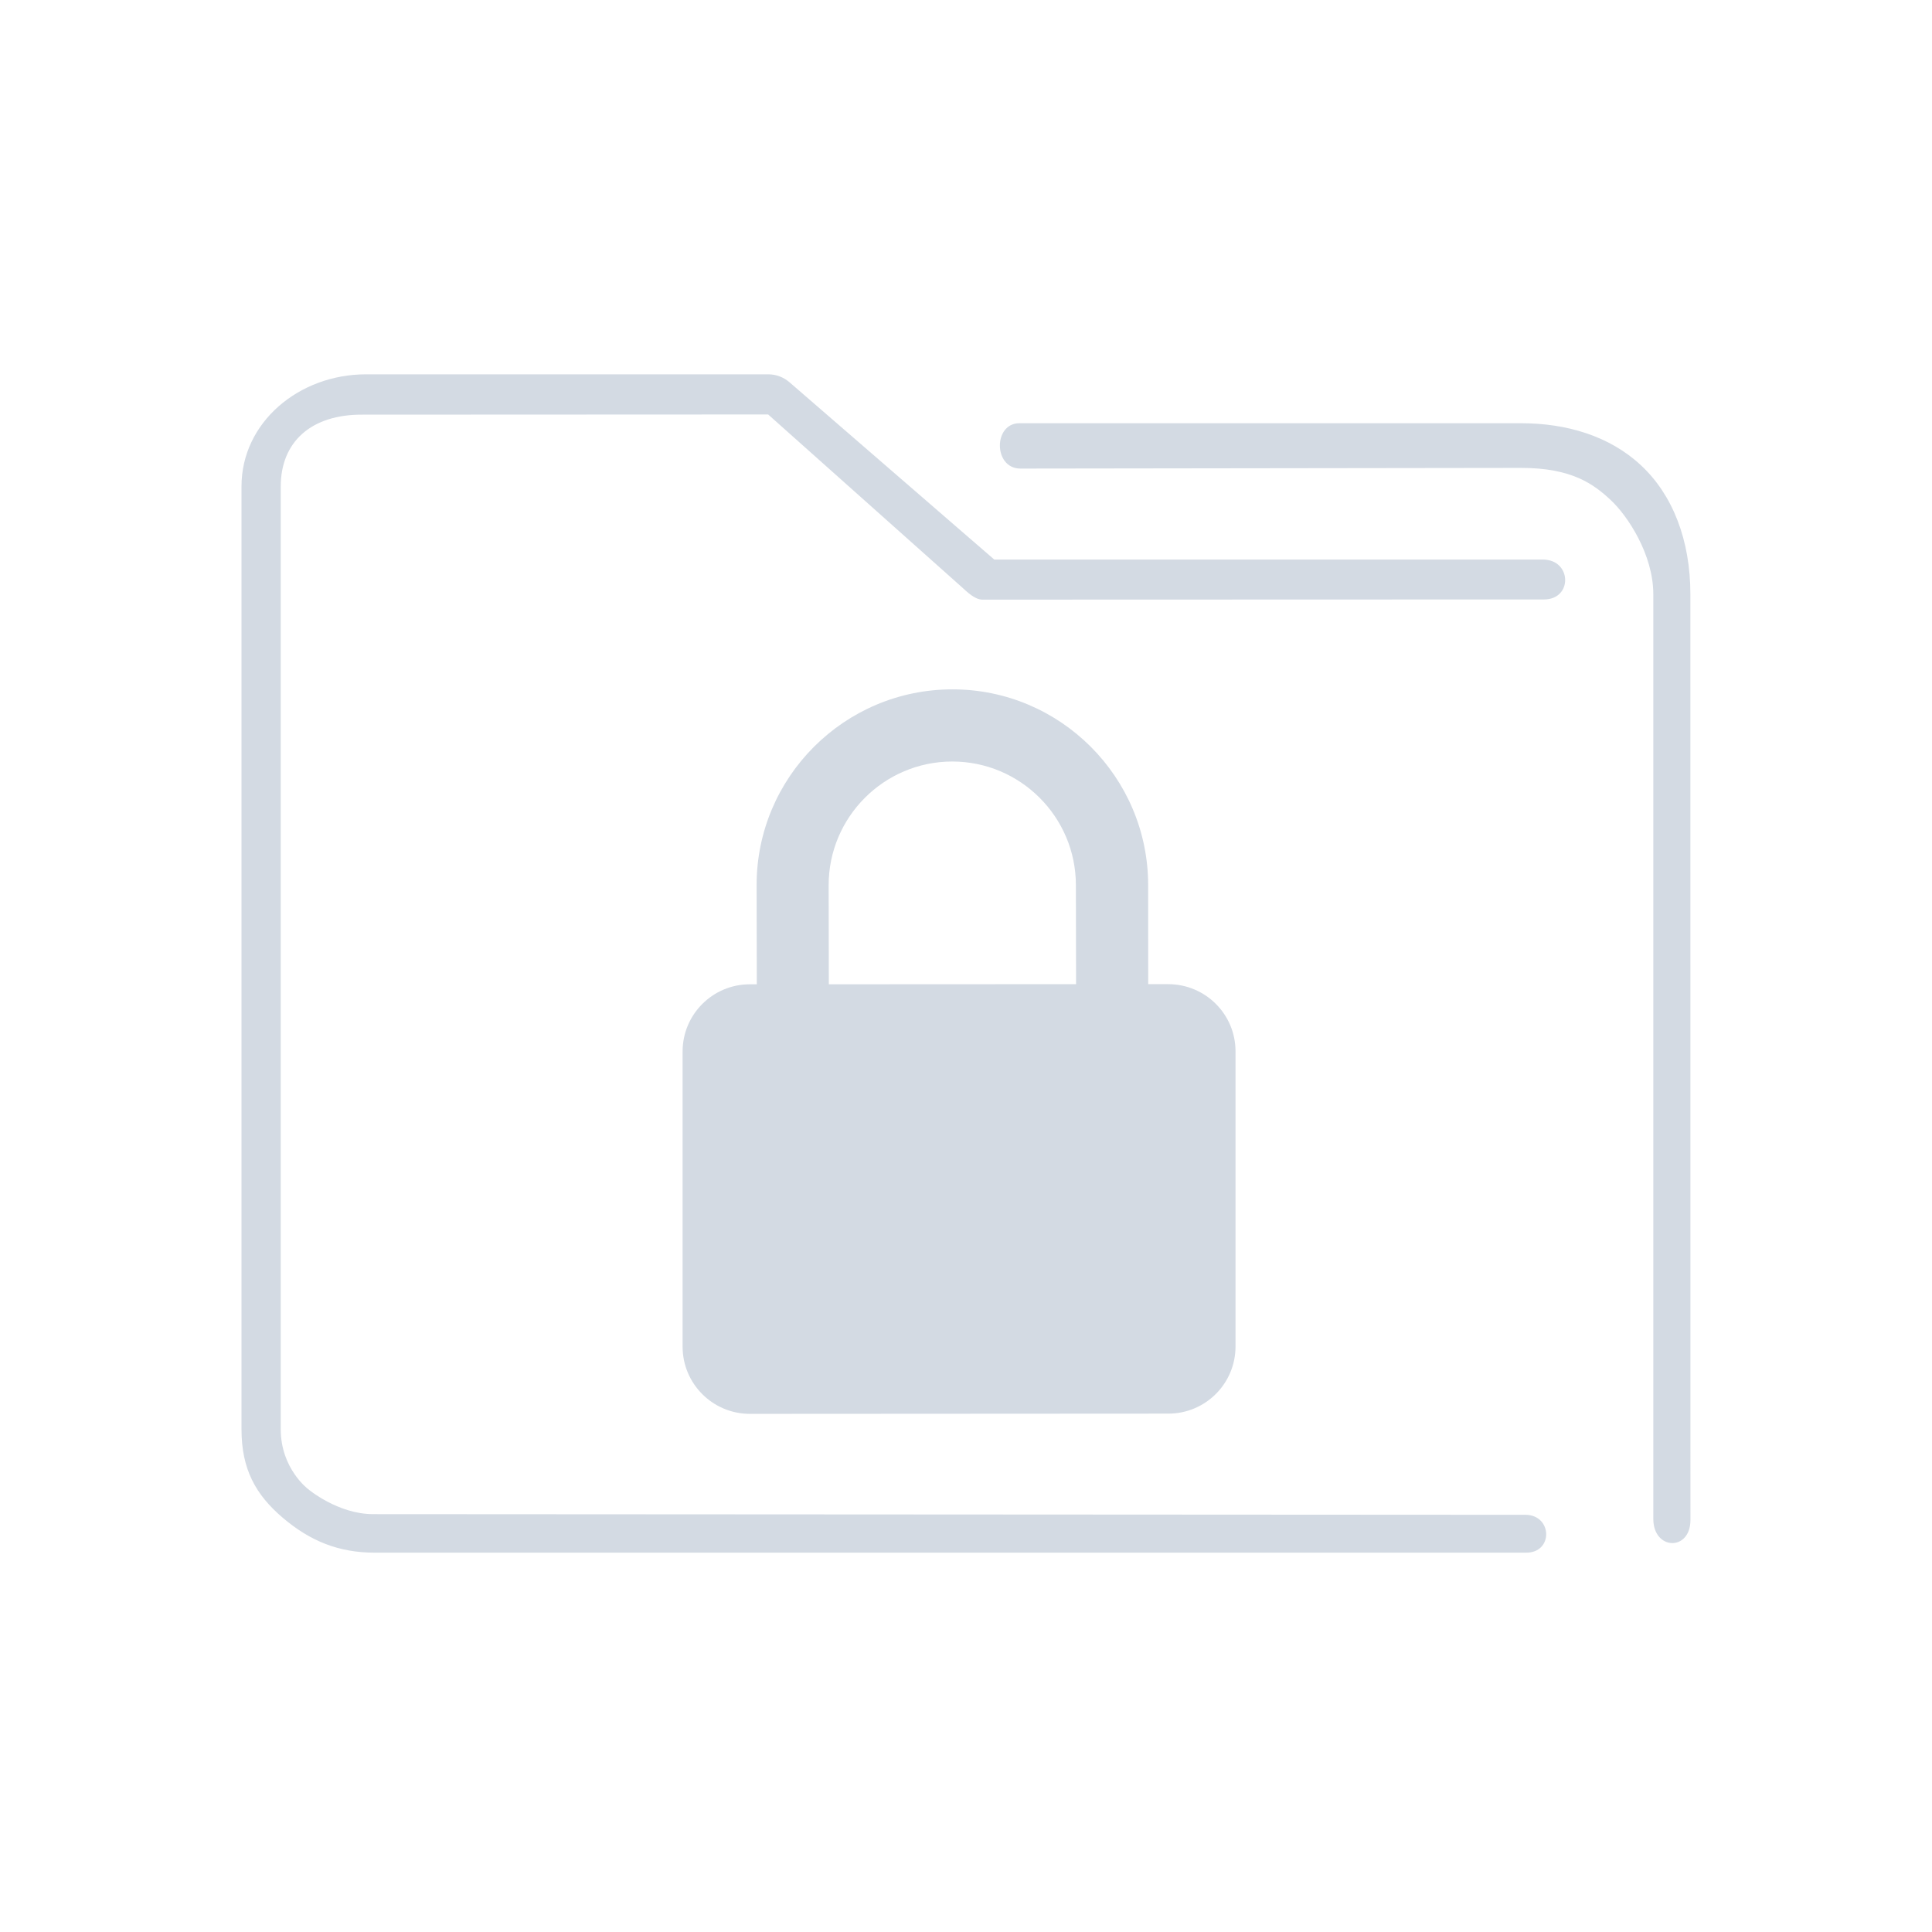
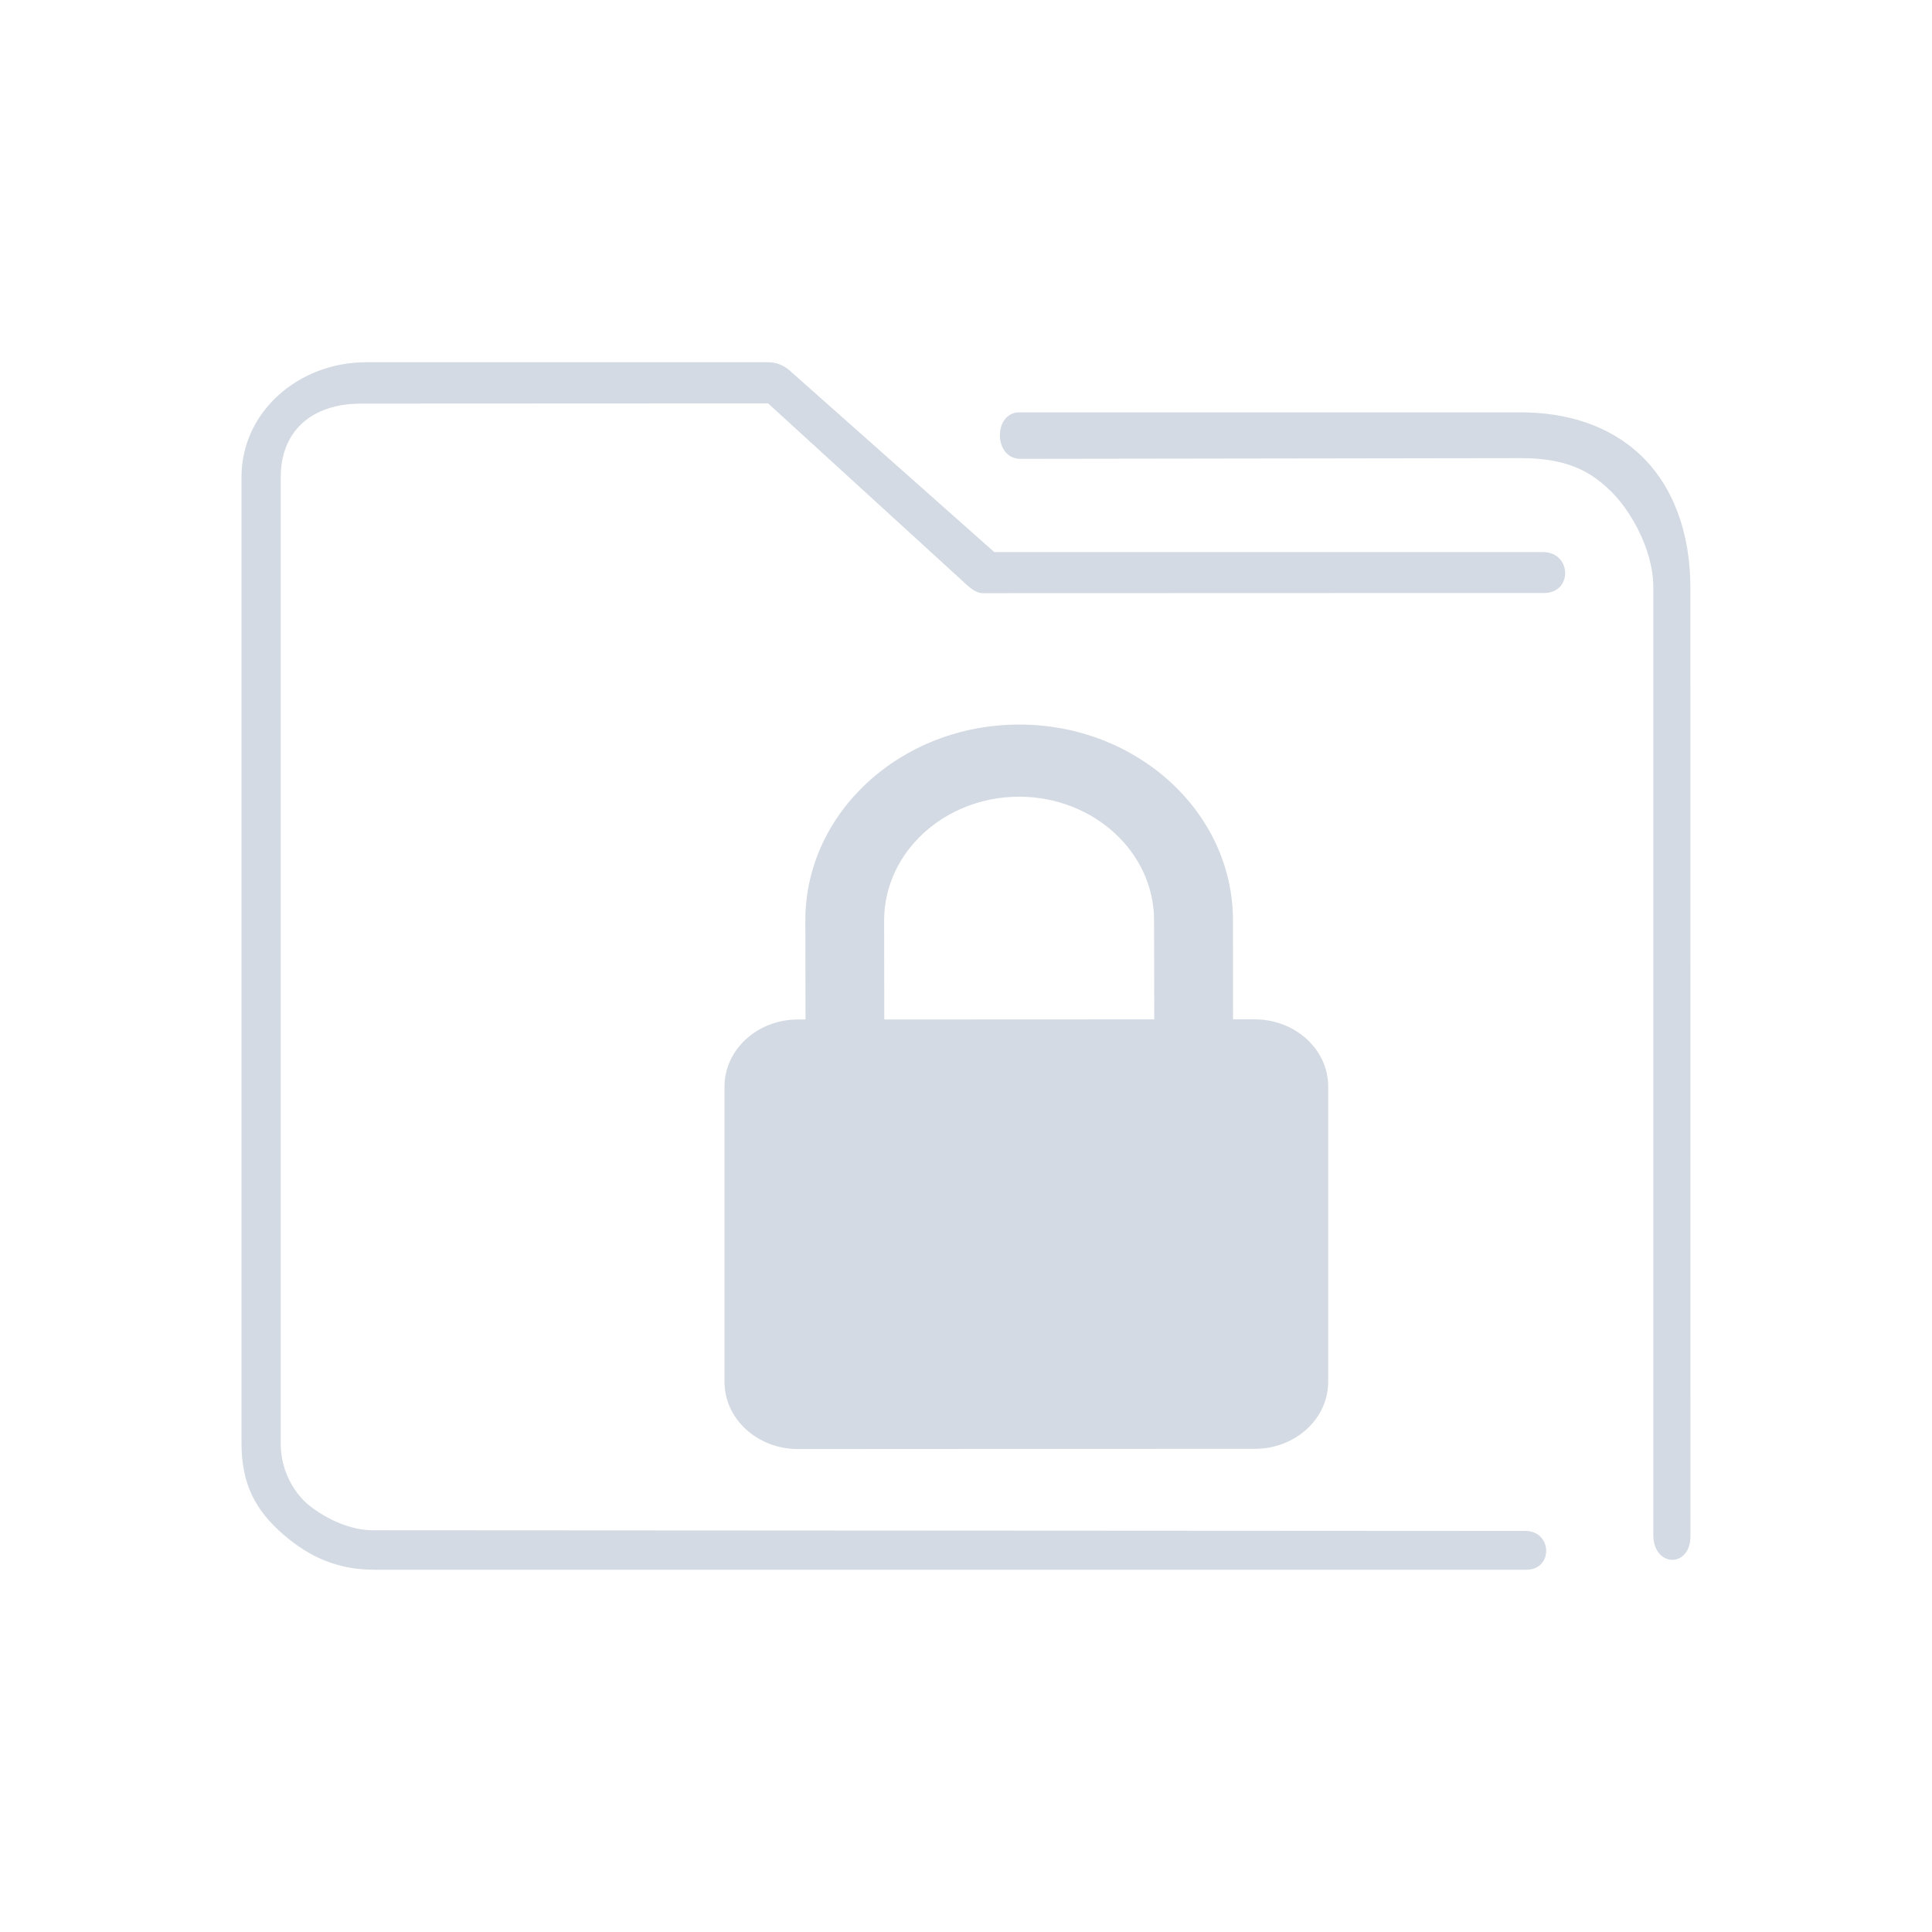
<svg xmlns="http://www.w3.org/2000/svg" width="32" height="32" version="1.1" id="svg12">
  <defs id="defs16" />
-   <g id="g899">
+   <g id="plasmavault">
    <rect style="opacity:0.001" width="32" height="32" x="0" y="0" id="rect7" />
-     <path style="color:#000000;font-style:normal;font-variant:normal;font-weight:normal;font-stretch:normal;font-size:medium;line-height:normal;font-family:Sans;-inkscape-font-specification:Sans;text-indent:0;text-align:start;text-decoration:none;text-decoration-line:none;letter-spacing:normal;word-spacing:normal;text-transform:none;writing-mode:lr-tb;direction:ltr;baseline-shift:baseline;text-anchor:start;display:inline;overflow:visible;visibility:visible;fill:#d3dae3;fill-opacity:1;fill-rule:nonzero;stroke:none;stroke-width:1.103;marker:none;enable-background:accumulate" d="M 6.062,6.2 C 4.95,6.2 4,6.997 4,8.056 v 15.618 c 0,0.659 0.233,1.083 0.686,1.467 0.453,0.384 0.923,0.576 1.522,0.576 h 19.063 c 0.458,0.008 0.445,-0.62 1.08e-4,-0.627 L 6.182,25.079 c -0.59,0 -1.08,-0.416 -1.08,-0.416 0,0 -0.452,-0.339 -0.452,-0.989 V 8.056 c 0,-0.729 0.496,-1.197 1.363,-1.188 l 6.71,-0.003 3.2,2.853 c 0.097,0.087 0.22,0.212 0.349,0.214 l 9.304,-0.003 c 0.474,-0.003 0.459,-0.654 -0.015,-0.661 H 16.468 L 13.076,6.331 C 12.978,6.247 12.855,6.2 12.727,6.2 Z m 10.823,0.81 c -0.433,-0.001 -0.434,0.745 0.011,0.751 l 8.298,-0.011 c 0.841,-0.001 1.205,0.271 1.485,0.533 0.28,0.261 0.705,0.901 0.705,1.56 v 15.318 c 0.003,0.518 0.613,0.535 0.615,0.018 L 27.998,9.842 C 27.998,8.947 27.706,8.197 27.18,7.707 26.655,7.217 25.94,7.01 25.195,7.01 h -8.258 c -0.017,-8.364e-4 -0.034,-8.364e-4 -0.051,0 z" id="path2-3" />
-     <path d="M 19.347,16.3 H 19.018 l -0.001,-1.641 c -0.001,-1.788 -1.456,-3.243 -3.244,-3.241 -1.788,0.001 -3.243,1.456 -3.241,3.244 l 0.003,1.641 h -0.117 c -0.615,0.001 -1.113,0.5 -1.112,1.115 v 4.887 c 0,0.615 0.5,1.113 1.115,1.113 l 6.931,-0.004 c 0.615,0 1.113,-0.499 1.112,-1.113 v -4.888 c 0,-0.615 -0.5,-1.112 -1.115,-1.112 z m -5.619,0.003 -0.003,-1.641 c 0,-1.129 0.917,-2.048 2.047,-2.049 1.129,0 2.048,0.919 2.048,2.047 l 0.003,1.641 z" id="path2" style="fill:#d3dae3;fill-opacity:1;stroke-width:0.133" />
+     <path style="color:#000000;font-style:normal;font-variant:normal;font-weight:normal;font-stretch:normal;font-size:medium;line-height:normal;font-family:Sans;-inkscape-font-specification:Sans;text-indent:0;text-align:start;text-decoration:none;text-decoration-line:none;letter-spacing:normal;word-spacing:normal;text-transform:none;writing-mode:lr-tb;direction:ltr;baseline-shift:baseline;text-anchor:start;display:inline;overflow:visible;visibility:visible;fill:#d3dae3;fill-opacity:1;fill-rule:nonzero;stroke:none;stroke-width:1.117;marker:none;enable-background:accumulate" d="M 6.062,6 C 4.95,6 4,6.817 4,7.902 V 23.906 c 0,0.676 0.233,1.11 0.686,1.504 0.453,0.394 0.923,0.59 1.522,0.59 h 19.063 c 0.458,0.008 0.445,-0.636 1.08e-4,-0.643 L 6.182,25.346 c -0.59,0 -1.08,-0.427 -1.08,-0.427 0,0 -0.452,-0.348 -0.452,-1.013 V 7.902 c 0,-0.747 0.496,-1.227 1.363,-1.217 l 6.71,-0.003 3.2,2.923 c 0.097,0.089 0.22,0.217 0.349,0.22 l 9.304,-0.003 c 0.474,-0.003 0.459,-0.67 -0.015,-0.678 H 16.468 L 13.076,6.134 C 12.978,6.048 12.855,6 12.727,6 Z m 10.823,0.83 c -0.433,-0.001 -0.434,0.763 0.011,0.77 l 8.298,-0.012 c 0.841,-0.001 1.205,0.278 1.485,0.546 0.28,0.268 0.705,0.923 0.705,1.598 v 15.696 c 0.003,0.531 0.613,0.549 0.615,0.018 L 27.998,9.732 C 27.998,8.815 27.706,8.047 27.18,7.545 26.655,7.042 25.94,6.83 25.195,6.83 h -8.258 c -0.017,-8.571e-4 -0.034,-8.571e-4 -0.051,0 z" id="path2-3" />
+     <path d="m 20.783,16.883 h -0.36 l -0.001,-1.641 c -0.001,-1.788 -1.59,-3.243 -3.543,-3.241 -1.953,0.001 -3.541,1.456 -3.54,3.244 l 0.003,1.641 h -0.128 c -0.671,0.001 -1.216,0.5 -1.214,1.115 v 4.887 c 0,0.615 0.546,1.113 1.217,1.113 l 7.568,-0.004 c 0.671,0 1.216,-0.499 1.214,-1.113 v -4.888 c 0,-0.615 -0.546,-1.112 -1.217,-1.112 z m -6.136,0.003 -0.003,-1.641 c 0,-1.129 1.002,-2.048 2.235,-2.049 1.233,0 2.236,0.919 2.236,2.047 l 0.003,1.641 z" id="path2" style="fill:#d3dae3;fill-opacity:1;stroke-width:0.139" />
  </g>
-   <g id="g893" transform="translate(32,10)">
-     <rect style="opacity:0.001" width="22" height="22" x="0" y="0" id="rect2" />
-     <path style="color:#000000;font-style:normal;font-variant:normal;font-weight:normal;font-stretch:normal;font-size:medium;line-height:normal;font-family:Sans;-inkscape-font-specification:Sans;text-indent:0;text-align:start;text-decoration:none;text-decoration-line:none;letter-spacing:normal;word-spacing:normal;text-transform:none;writing-mode:lr-tb;direction:ltr;baseline-shift:baseline;text-anchor:start;display:inline;overflow:visible;visibility:visible;fill:#d3dae3;fill-opacity:1;fill-rule:nonzero;stroke:none;stroke-width:0.735;marker:none;enable-background:accumulate" d="M 4.375,4.501 C 3.634,4.501 3,5.033 3,5.738 v 10.412 c 0,0.44 0.155,0.722 0.457,0.978 0.302,0.256 0.615,0.384 1.015,0.384 H 17.181 c 0.305,0.005 0.296,-0.414 6.2e-5,-0.418 l -12.726,-0.008 c -0.393,0 -0.72,-0.277 -0.72,-0.277 0,0 -0.301,-0.226 -0.301,-0.659 V 5.738 c 0,-0.486 0.331,-0.798 0.908,-0.792 l 4.473,-0.003 2.133,1.902 c 0.064,0.058 0.147,0.141 0.233,0.143 l 6.203,-0.003 c 0.316,-0.002 0.306,-0.436 -0.01,-0.441 H 11.312 L 9.051,4.587 C 8.985,4.531 8.903,4.5 8.818,4.5 Z m 7.215,0.54 c -0.289,-0.001 -0.289,0.496 0.007,0.501 l 5.532,-0.008 c 0.561,-0.001 0.803,0.181 0.99,0.355 0.187,0.174 0.47,0.6 0.47,1.04 v 10.212 c 0.002,0.346 0.409,0.357 0.41,0.012 L 18.998,6.928 C 18.998,6.332 18.803,5.832 18.453,5.505 18.103,5.179 17.626,5.041 17.129,5.041 h -5.505 c -0.011,-5.57e-4 -0.023,-5.57e-4 -0.034,0 z" id="path2-3-3" />
-     <path d="M 13.232,11.234 H 13.012 L 13.011,10.14 C 13.01,8.948 12.04,7.978 10.848,7.979 9.656,7.98 8.687,8.95 8.687,10.142 l 0.002,1.094 h -0.078 c -0.41,0.001 -0.742,0.333 -0.741,0.743 v 3.258 c 0,0.41 0.333,0.742 0.743,0.742 l 4.62,-0.003 c 0.41,0 0.742,-0.332 0.741,-0.742 v -3.259 c 0,-0.41 -0.333,-0.741 -0.743,-0.741 z m -3.746,0.002 -0.002,-1.094 c 0,-0.753 0.612,-1.365 1.364,-1.366 0.753,0 1.365,0.612 1.365,1.364 l 0.002,1.094 z" id="path2-6" style="fill:#d3dae3;fill-opacity:1;stroke-width:0.089" />
+   <g id="22-22-plasmavault">
+     <rect style="opacity:0.001" width="22" height="22" x="32" y="10" id="rect2" />
+     <path style="color:#000000;font-style:normal;font-variant:normal;font-weight:normal;font-stretch:normal;font-size:medium;line-height:normal;font-family:Sans;-inkscape-font-specification:Sans;text-indent:0;text-align:start;text-decoration:none;text-decoration-line:none;letter-spacing:normal;word-spacing:normal;text-transform:none;writing-mode:lr-tb;direction:ltr;baseline-shift:baseline;text-anchor:start;display:inline;overflow:visible;visibility:visible;fill:#d3dae3;fill-opacity:1;fill-rule:nonzero;stroke:none;stroke-width:0.763;marker:none;enable-background:accumulate" d="M 36.375,14.001 C 35.634,14.001 35,14.573 35,15.332 v 11.203 c 0,0.473 0.155,0.777 0.457,1.053 0.302,0.276 0.615,0.413 1.015,0.413 h 12.709 c 0.305,0.005 0.296,-0.445 6.2e-5,-0.45 l -12.726,-0.009 c -0.393,0 -0.72,-0.299 -0.72,-0.299 0,0 -0.301,-0.243 -0.301,-0.709 V 15.331 c 0,-0.523 0.331,-0.859 0.908,-0.852 l 4.473,-0.003 2.133,2.046 c 0.064,0.063 0.147,0.152 0.233,0.154 l 6.203,-0.003 c 0.316,-0.002 0.306,-0.469 -0.01,-0.474 H 43.312 L 41.051,14.094 C 40.985,14.033 40.903,14 40.818,14 Z m 7.215,0.581 c -0.289,-0.001 -0.289,0.534 0.007,0.539 l 5.532,-0.009 c 0.561,-0.001 0.803,0.195 0.99,0.382 0.187,0.187 0.47,0.646 0.47,1.119 V 27.599 c 0.002,0.372 0.409,0.384 0.41,0.013 l -0.002,-11 c -4.4e-5,-0.642 -0.195,-1.18 -0.545,-1.531 -0.35,-0.352 -0.827,-0.5 -1.324,-0.5 h -5.505 c -0.011,-5.98e-4 -0.023,-5.98e-4 -0.034,0 z" id="path2-3-3" />
+     <path d="m 46.148,21.255 h -0.252 l -9.84e-4,-1.094 c -9.85e-4,-1.192 -1.113,-2.162 -2.48,-2.161 -1.367,0.001 -2.479,0.971 -2.478,2.163 l 0.002,1.094 h -0.09 c -0.47,0.001 -0.851,0.333 -0.85,0.743 v 3.258 c 0,0.41 0.382,0.742 0.852,0.742 l 5.298,-0.003 c 0.47,0 0.851,-0.332 0.85,-0.742 v -3.259 c 0,-0.41 -0.382,-0.741 -0.852,-0.741 z m -4.295,0.002 -0.002,-1.094 c 0,-0.753 0.701,-1.365 1.565,-1.366 0.863,0 1.566,0.612 1.566,1.364 l 0.002,1.094 z" id="path2-6" style="fill:#d3dae3;fill-opacity:1;stroke-width:0.095" />
  </g>
</svg>
